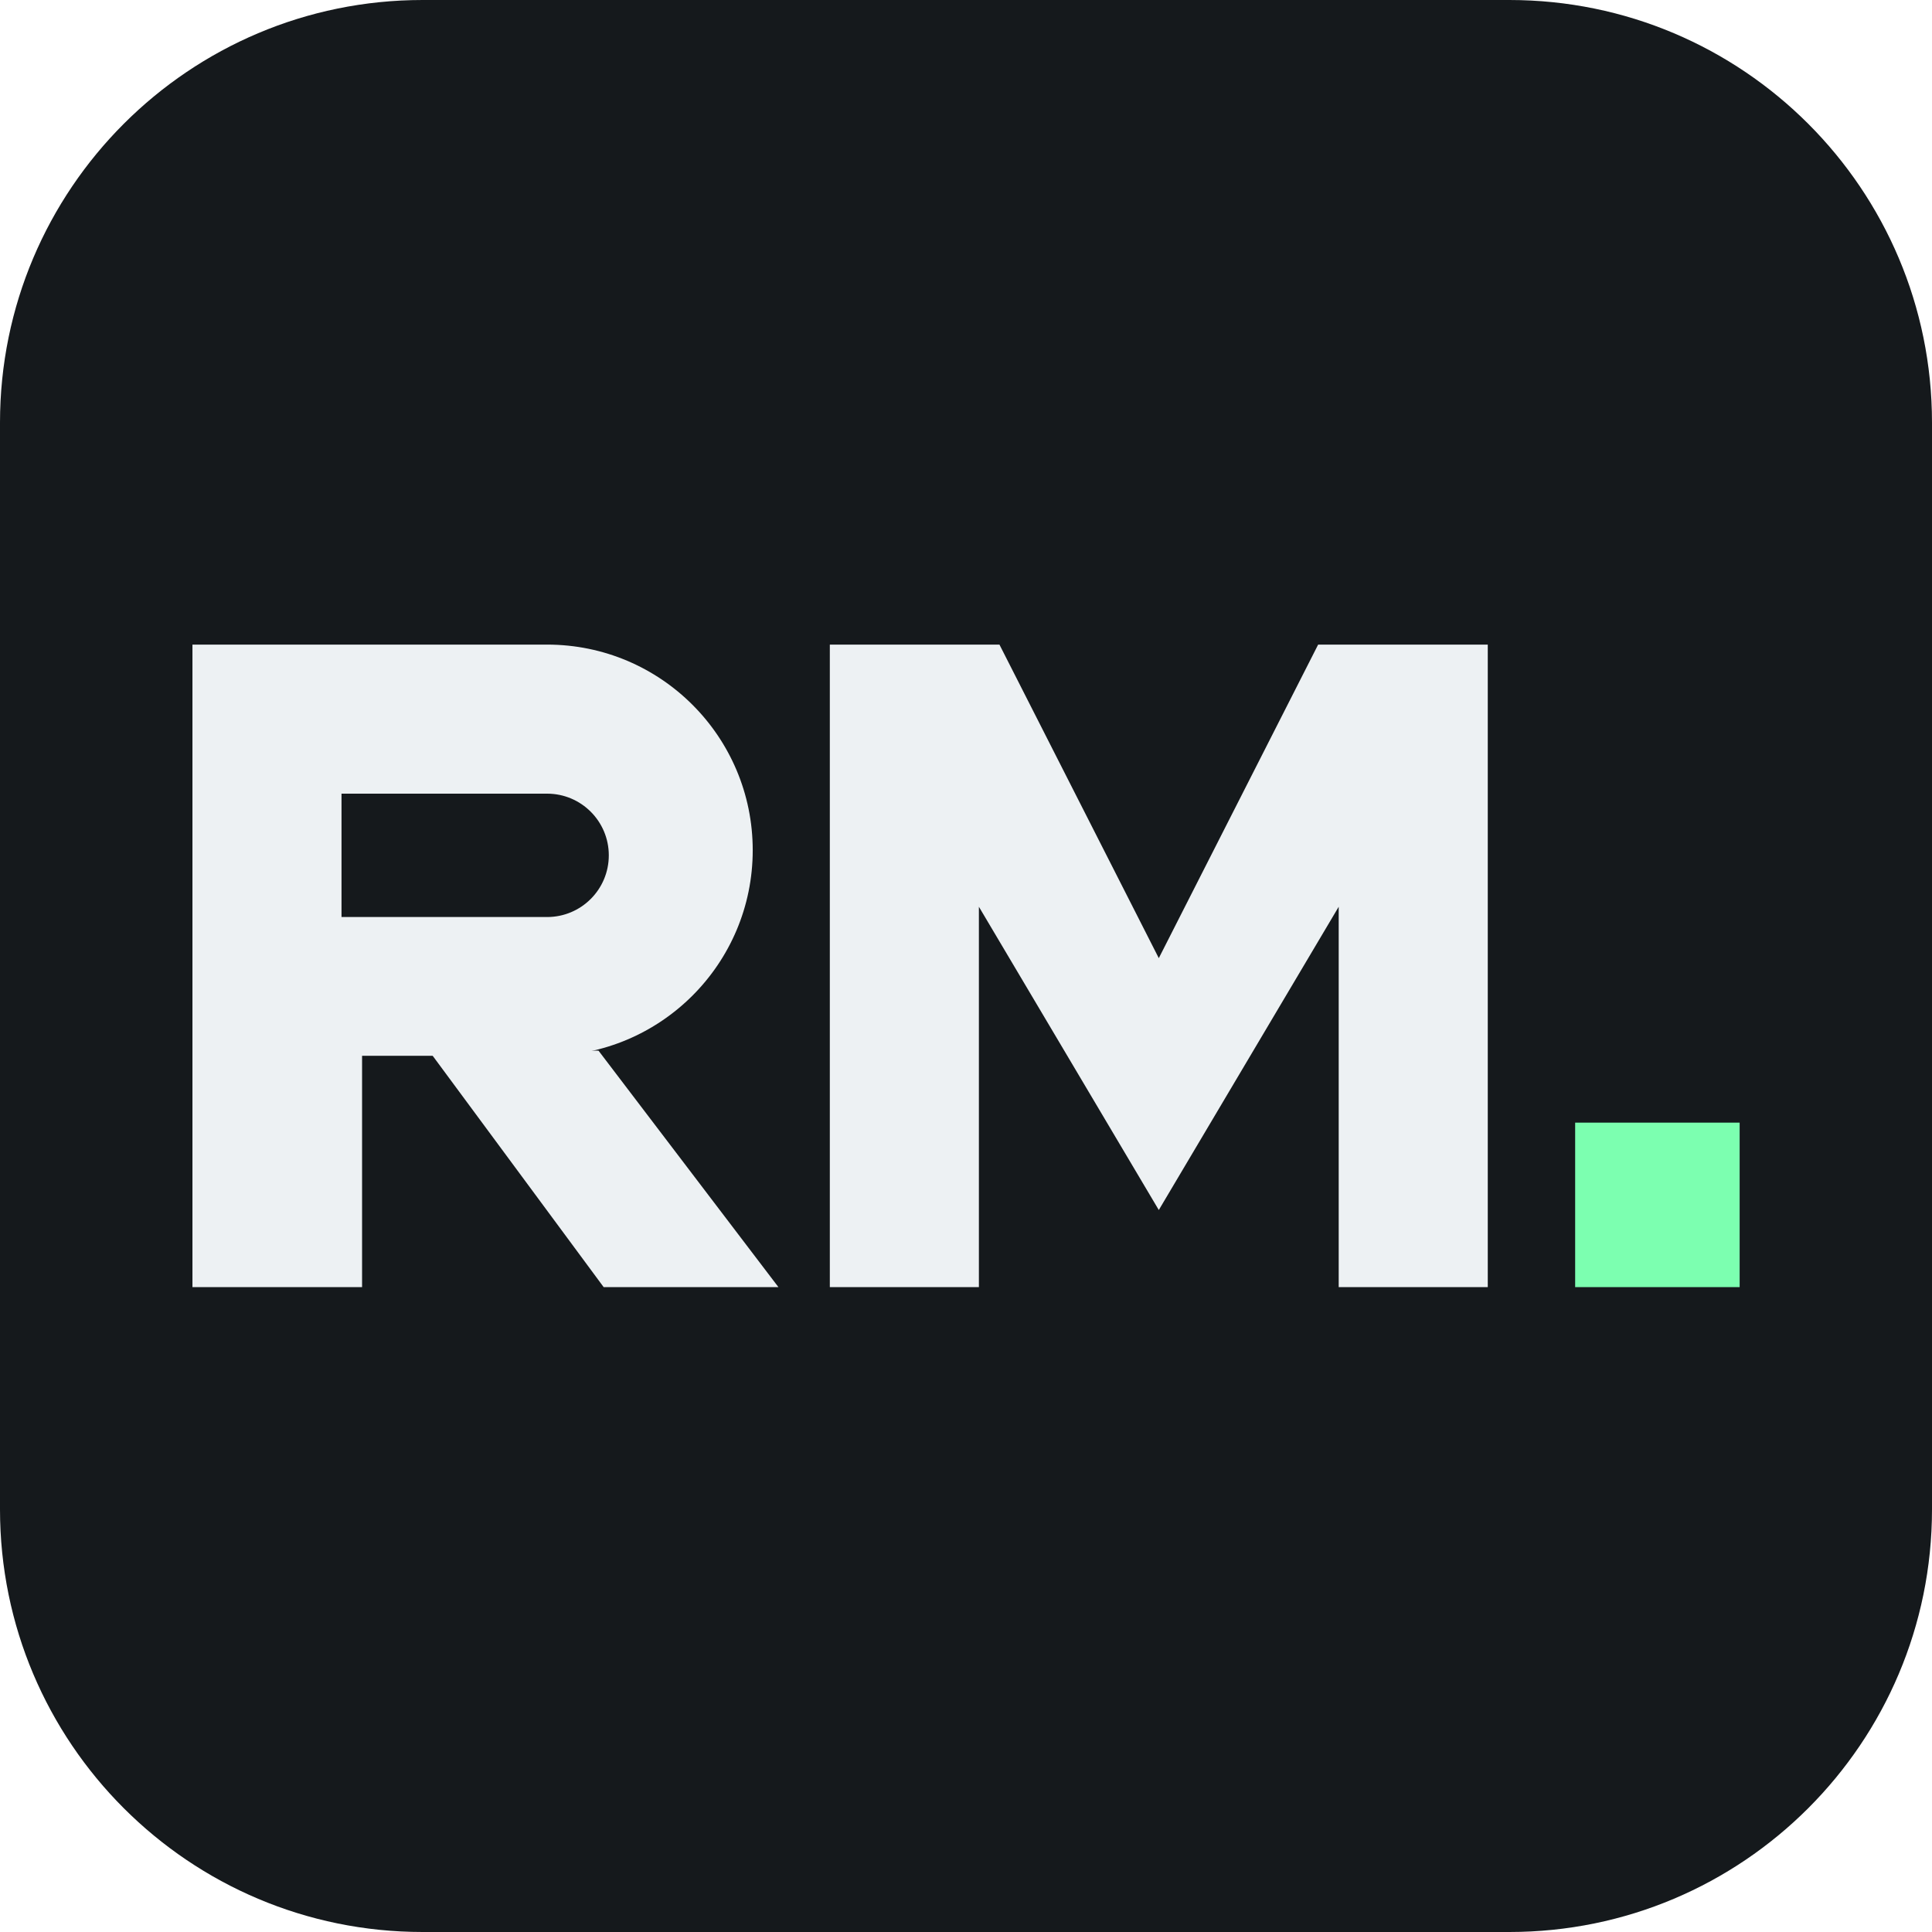
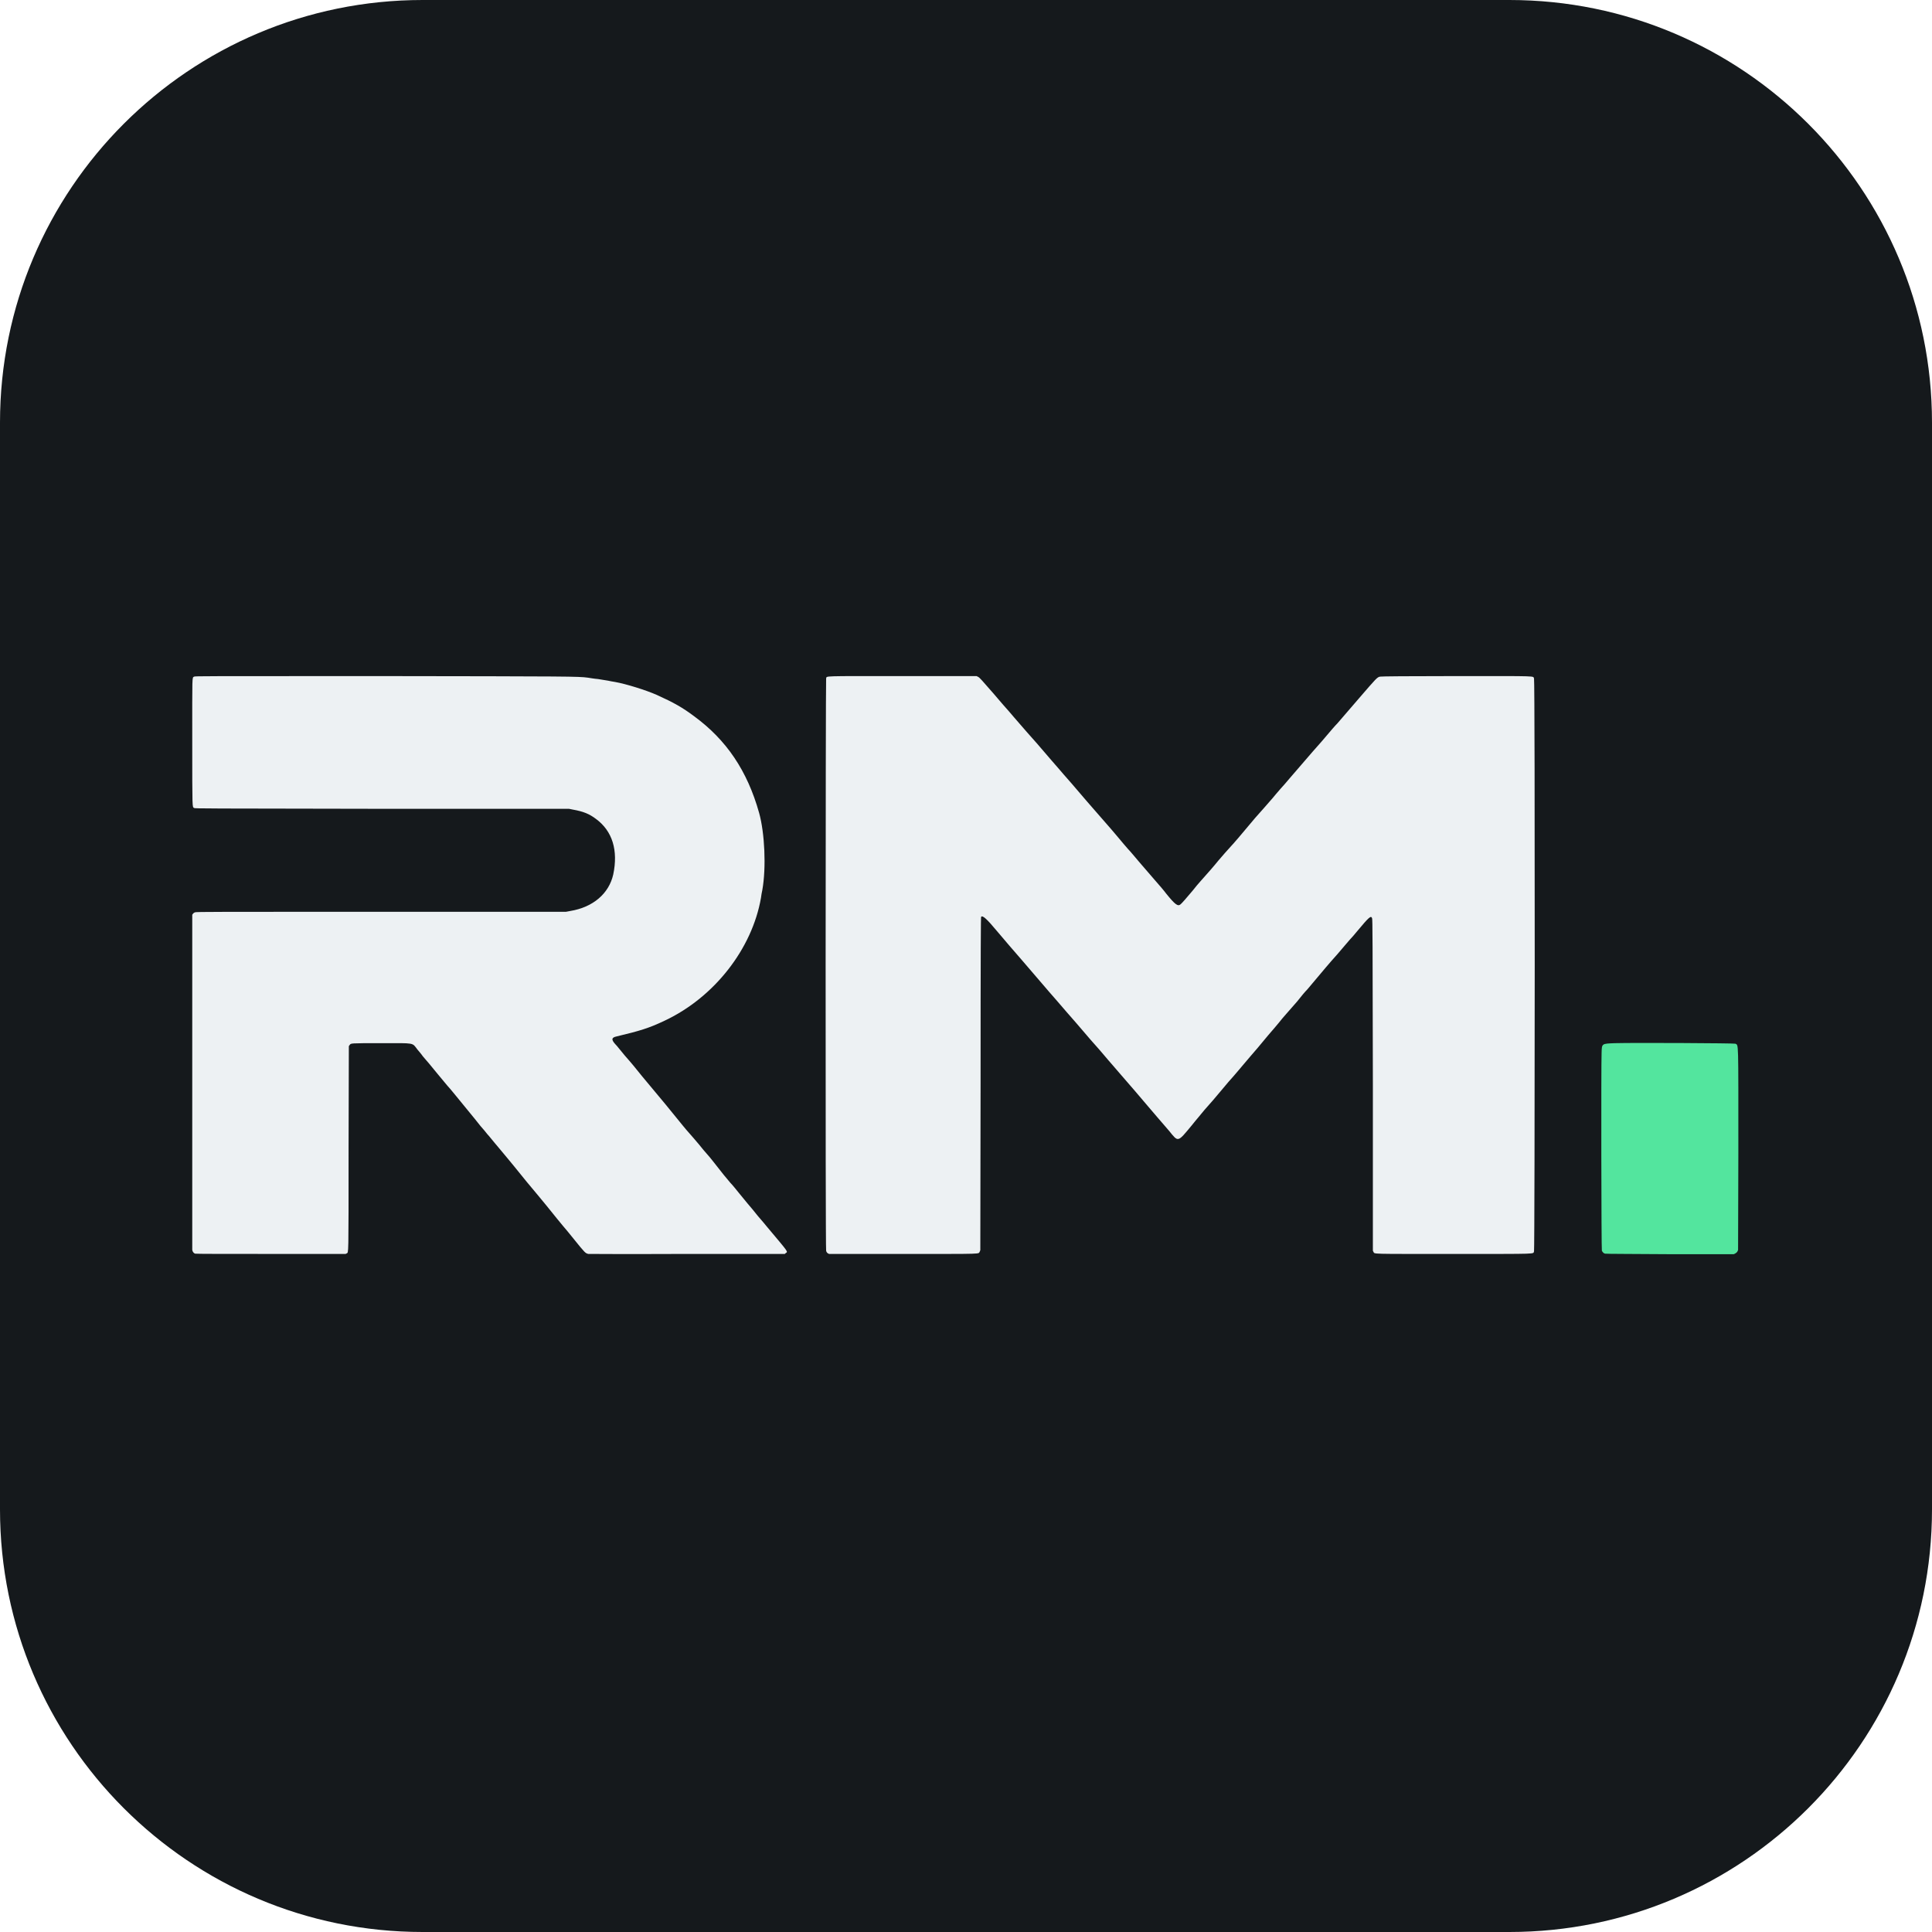
<svg xmlns="http://www.w3.org/2000/svg" viewBox="0 0 512 512" role="img" aria-labelledby="t">
  <rect width="512" height="512" rx="112" fill="#15191C" />
-   <g transform="translate(51.0 341.1) scale(0.6811)">
-     <g fill="#7CFFB0">
-       <path d="M538 -64H602V0H538Z" />
+   <g transform="translate(-138.0 -36.0) scale(0.7106)">
+     <g fill="#EDF1F3" fill-rule="evenodd">
+       <path d="M267.0 518.2C266.5 518.1 266.0 517.5 265.9 516.8C265.9 516.6 265.9 488.3 265.9 454.0L265.9 391.8L266.2 391.4C266.3 391.2 266.7 391.0 266.9 390.9C267.4 390.7 275.4 390.7 336.4 390.7L405.3 390.7L406.9 390.4C415.4 389.0 421.3 383.9 422.9 376.8C424.8 367.8 422.6 360.6 416.5 356.1C414.0 354.2 411.8 353.3 407.9 352.6L406.4 352.3L336.7 352.3C270.3 352.2 266.9 352.2 266.6 352.0C265.9 351.5 265.9 353.1 265.9 327.6C265.9 301.7 265.8 303.5 266.6 303.0C267.0 302.8 269.6 302.8 335.1 302.8C407.2 302.9 409.9 302.9 413.5 303.4C414.2 303.5 415.8 303.8 417.2 303.9C418.5 304.1 420.2 304.4 420.9 304.5C421.5 304.6 422.7 304.9 423.6 305.0C427.6 305.7 435.0 308.0 439.1 309.8C445.5 312.7 448.7 314.5 453.1 317.8C465.1 326.6 472.9 338.1 477.3 353.8C479.4 361.3 480.0 374.2 478.5 382.6C478.3 383.4 478.1 384.7 478.0 385.5C474.7 404.5 460.6 422.6 442.1 431.3C436.2 434.1 432.9 435.1 424.1 437.2C422.3 437.6 422.1 438.3 423.6 440.0C424.0 440.4 424.6 441.1 424.9 441.5C425.2 441.9 426.2 443.1 427.2 444.3C428.3 445.5 429.6 447.1 430.3 447.9C431.5 449.4 434.9 453.6 439.8 459.4C441.3 461.2 443.4 463.7 444.5 465.1C449.0 470.6 449.5 471.3 451.2 473.2C452.2 474.3 453.8 476.2 454.9 477.5C455.9 478.8 457.3 480.4 458.0 481.2C459.1 482.4 460.3 484.0 464.1 488.8C464.6 489.4 465.8 490.8 466.6 491.8C467.5 492.7 468.9 494.5 469.8 495.6C470.7 496.7 472.1 498.4 473.0 499.5C473.9 500.5 475.6 502.6 476.8 504.1C478.1 505.6 479.8 507.6 480.6 508.6C488.5 518.0 488.1 517.4 487.2 518.0L486.9 518.3L450.6 518.3C426.2 518.4 414.1 518.3 413.6 518.3C412.5 518.0 412.5 518.1 408.0 512.5C406.5 510.6 404.8 508.6 404.2 507.9C403.1 506.6 401.4 504.5 398.1 500.4C396.9 498.9 395.1 496.8 394.3 495.8C392.6 493.8 388.7 489.1 387.3 487.3C386.8 486.6 384.9 484.4 383.2 482.3C381.5 480.2 379.4 477.8 378.6 476.8C377.8 475.9 376.7 474.4 376.0 473.7C375.4 472.9 374.2 471.5 373.4 470.6C372.0 468.8 371.0 467.6 367.4 463.2C366.3 461.9 364.7 459.9 363.8 458.8C362.8 457.6 361.6 456.1 361.0 455.5C359.5 453.7 355.5 448.9 354.3 447.4C353.7 446.7 352.6 445.4 351.9 444.6C351.3 443.7 350.3 442.6 349.9 442.1C347.8 439.4 349.2 439.7 336.3 439.7C324.6 439.7 325.1 439.7 324.6 440.4L324.3 440.8L324.2 478.9C324.2 520.7 324.2 517.5 323.5 518.1L323.1 518.3L295.3 518.3C278.6 518.3 267.3 518.3 267.0 518.2ZM503.4 518.3C502.8 518.1 502.4 517.7 502.3 517.1C502.0 516.1 502.1 304.4 502.3 303.7C502.7 302.7 499.9 302.8 530.8 302.8L558.4 302.8L559.0 303.1C559.6 303.4 560.5 304.5 564.8 309.4C565.7 310.5 567.4 312.4 568.4 313.6C569.5 314.8 571.3 316.9 572.4 318.2C576.5 322.9 578.0 324.7 580.9 327.9C582.2 329.4 584.7 332.3 586.4 334.3C588.1 336.3 590.2 338.6 590.9 339.5C592.3 341.1 594.2 343.2 599.8 349.8C603.7 354.3 606.1 357.0 607.3 358.4C607.9 359.1 609.5 360.9 610.9 362.6C612.3 364.3 614.1 366.4 614.8 367.2C615.6 368.0 617.5 370.3 619.2 372.3C620.9 374.3 623.5 377.3 624.9 378.9C626.4 380.6 628.3 382.8 629.1 383.9C632.5 388.1 633.5 388.8 634.5 387.9C635.0 387.5 636.9 385.3 639.0 382.8C639.9 381.6 641.3 380.0 642.1 379.1C644.6 376.3 646.9 373.7 648.5 371.7C650.2 369.7 651.6 368.1 653.7 365.8C654.4 365.1 655.3 363.9 655.9 363.3C658.0 360.8 660.8 357.5 662.3 355.7C664.0 353.8 667.1 350.3 668.9 348.2C669.5 347.5 670.7 346.0 671.7 344.9C672.7 343.8 674.3 342.0 675.1 341.0C677.6 338.1 680.2 335.1 683.9 330.8C685.9 328.6 688.3 325.8 689.3 324.6C690.4 323.3 692.0 321.4 693.0 320.4C695.5 317.5 697.6 315.1 701.1 311.0C707.5 303.6 707.8 303.2 708.9 303.0C709.2 302.9 719.3 302.8 737.3 302.8C768.6 302.8 765.8 302.7 766.3 303.7C766.7 304.5 766.6 516.5 766.3 517.3C765.8 518.4 769.0 518.3 736.3 518.3C704.4 518.3 707.0 518.4 706.4 517.5L706.2 517.1L706.2 455.3C706.1 401.0 706.1 393.5 705.9 393.1C705.5 392.0 704.8 392.6 700.3 398.0C699.4 399.1 698.2 400.5 697.6 401.1C697.0 401.8 696.2 402.7 695.8 403.2C695.3 403.8 694.0 405.3 692.9 406.6C691.7 407.9 689.9 410.0 688.7 411.4C686.9 413.6 685.2 415.5 681.8 419.6C681.0 420.4 679.3 422.4 678.0 424.1C676.6 425.7 674.7 427.9 673.8 428.9C673.0 429.8 671.8 431.2 671.2 432.0C670.6 432.7 668.8 434.9 667.2 436.7C665.6 438.6 663.8 440.8 663.2 441.5C662.6 442.2 661.5 443.5 660.7 444.4C658.2 447.3 657.0 448.8 655.7 450.3C655.0 451.1 653.5 452.9 652.3 454.2C651.1 455.6 649.7 457.3 649.1 458.0C647.6 459.8 646.0 461.7 643.4 464.6C642.3 466.0 640.1 468.5 638.7 470.3C633.3 476.8 633.7 476.7 630.2 472.4C629.2 471.2 627.2 468.9 625.8 467.3C624.4 465.7 622.9 463.9 622.3 463.2C619.5 459.9 615.5 455.2 613.9 453.4C613.0 452.3 611.5 450.7 610.7 449.7C609.9 448.7 608.4 447.1 607.5 446.0C606.6 444.9 605.0 443.1 604.0 441.9C603.0 440.8 601.6 439.2 600.9 438.4C600.3 437.7 598.9 436.1 597.9 434.9C596.9 433.7 594.2 430.6 592.0 428.1C589.8 425.5 586.8 422.1 585.5 420.6C579.3 413.4 577.2 410.9 575.2 408.6C573.1 406.2 568.0 400.3 566.1 398.0C562.2 393.3 560.6 391.9 560.1 392.6C560.0 392.8 559.9 402.5 559.9 454.9L559.8 516.9L559.6 517.4C558.9 518.4 562.0 518.3 531.1 518.3C516.1 518.3 503.6 518.3 503.4 518.3Z" />
    </g>
-     <g fill="#EDF1F3">
-       <path fill-rule="evenodd" d="M0 0V-250H138A80 80 0 0 1 138 -90H66V0Z M58 -192H138A24 24 0 0 1 138 -144H58Z" />
-       <path d="M92 -92H158L228 0H160Z" />
-       <path d="M248 0V-250H314L376 -128L438 -250H504V0H446V-148L376 -30L306 -148V0Z" />
+     <g fill="#53E59E" fill-rule="evenodd">
+       <path d="M792.8 518.2C792.3 518.1 791.9 517.7 791.6 517.1C791.4 516.6 791.3 447.7 791.5 443.3C791.6 439.8 791.5 439.9 796.4 439.7C804.0 439.5 840.9 439.7 841.4 439.9C842.6 440.7 842.5 437.4 842.5 480.7L842.4 516.8L842.2 517.3C842.0 517.7 841.7 517.9 841.4 518.1L840.8 518.4L817.0 518.4C803.9 518.3 793.0 518.3 792.8 518.2Z" />
    </g>
  </g>
</svg>
